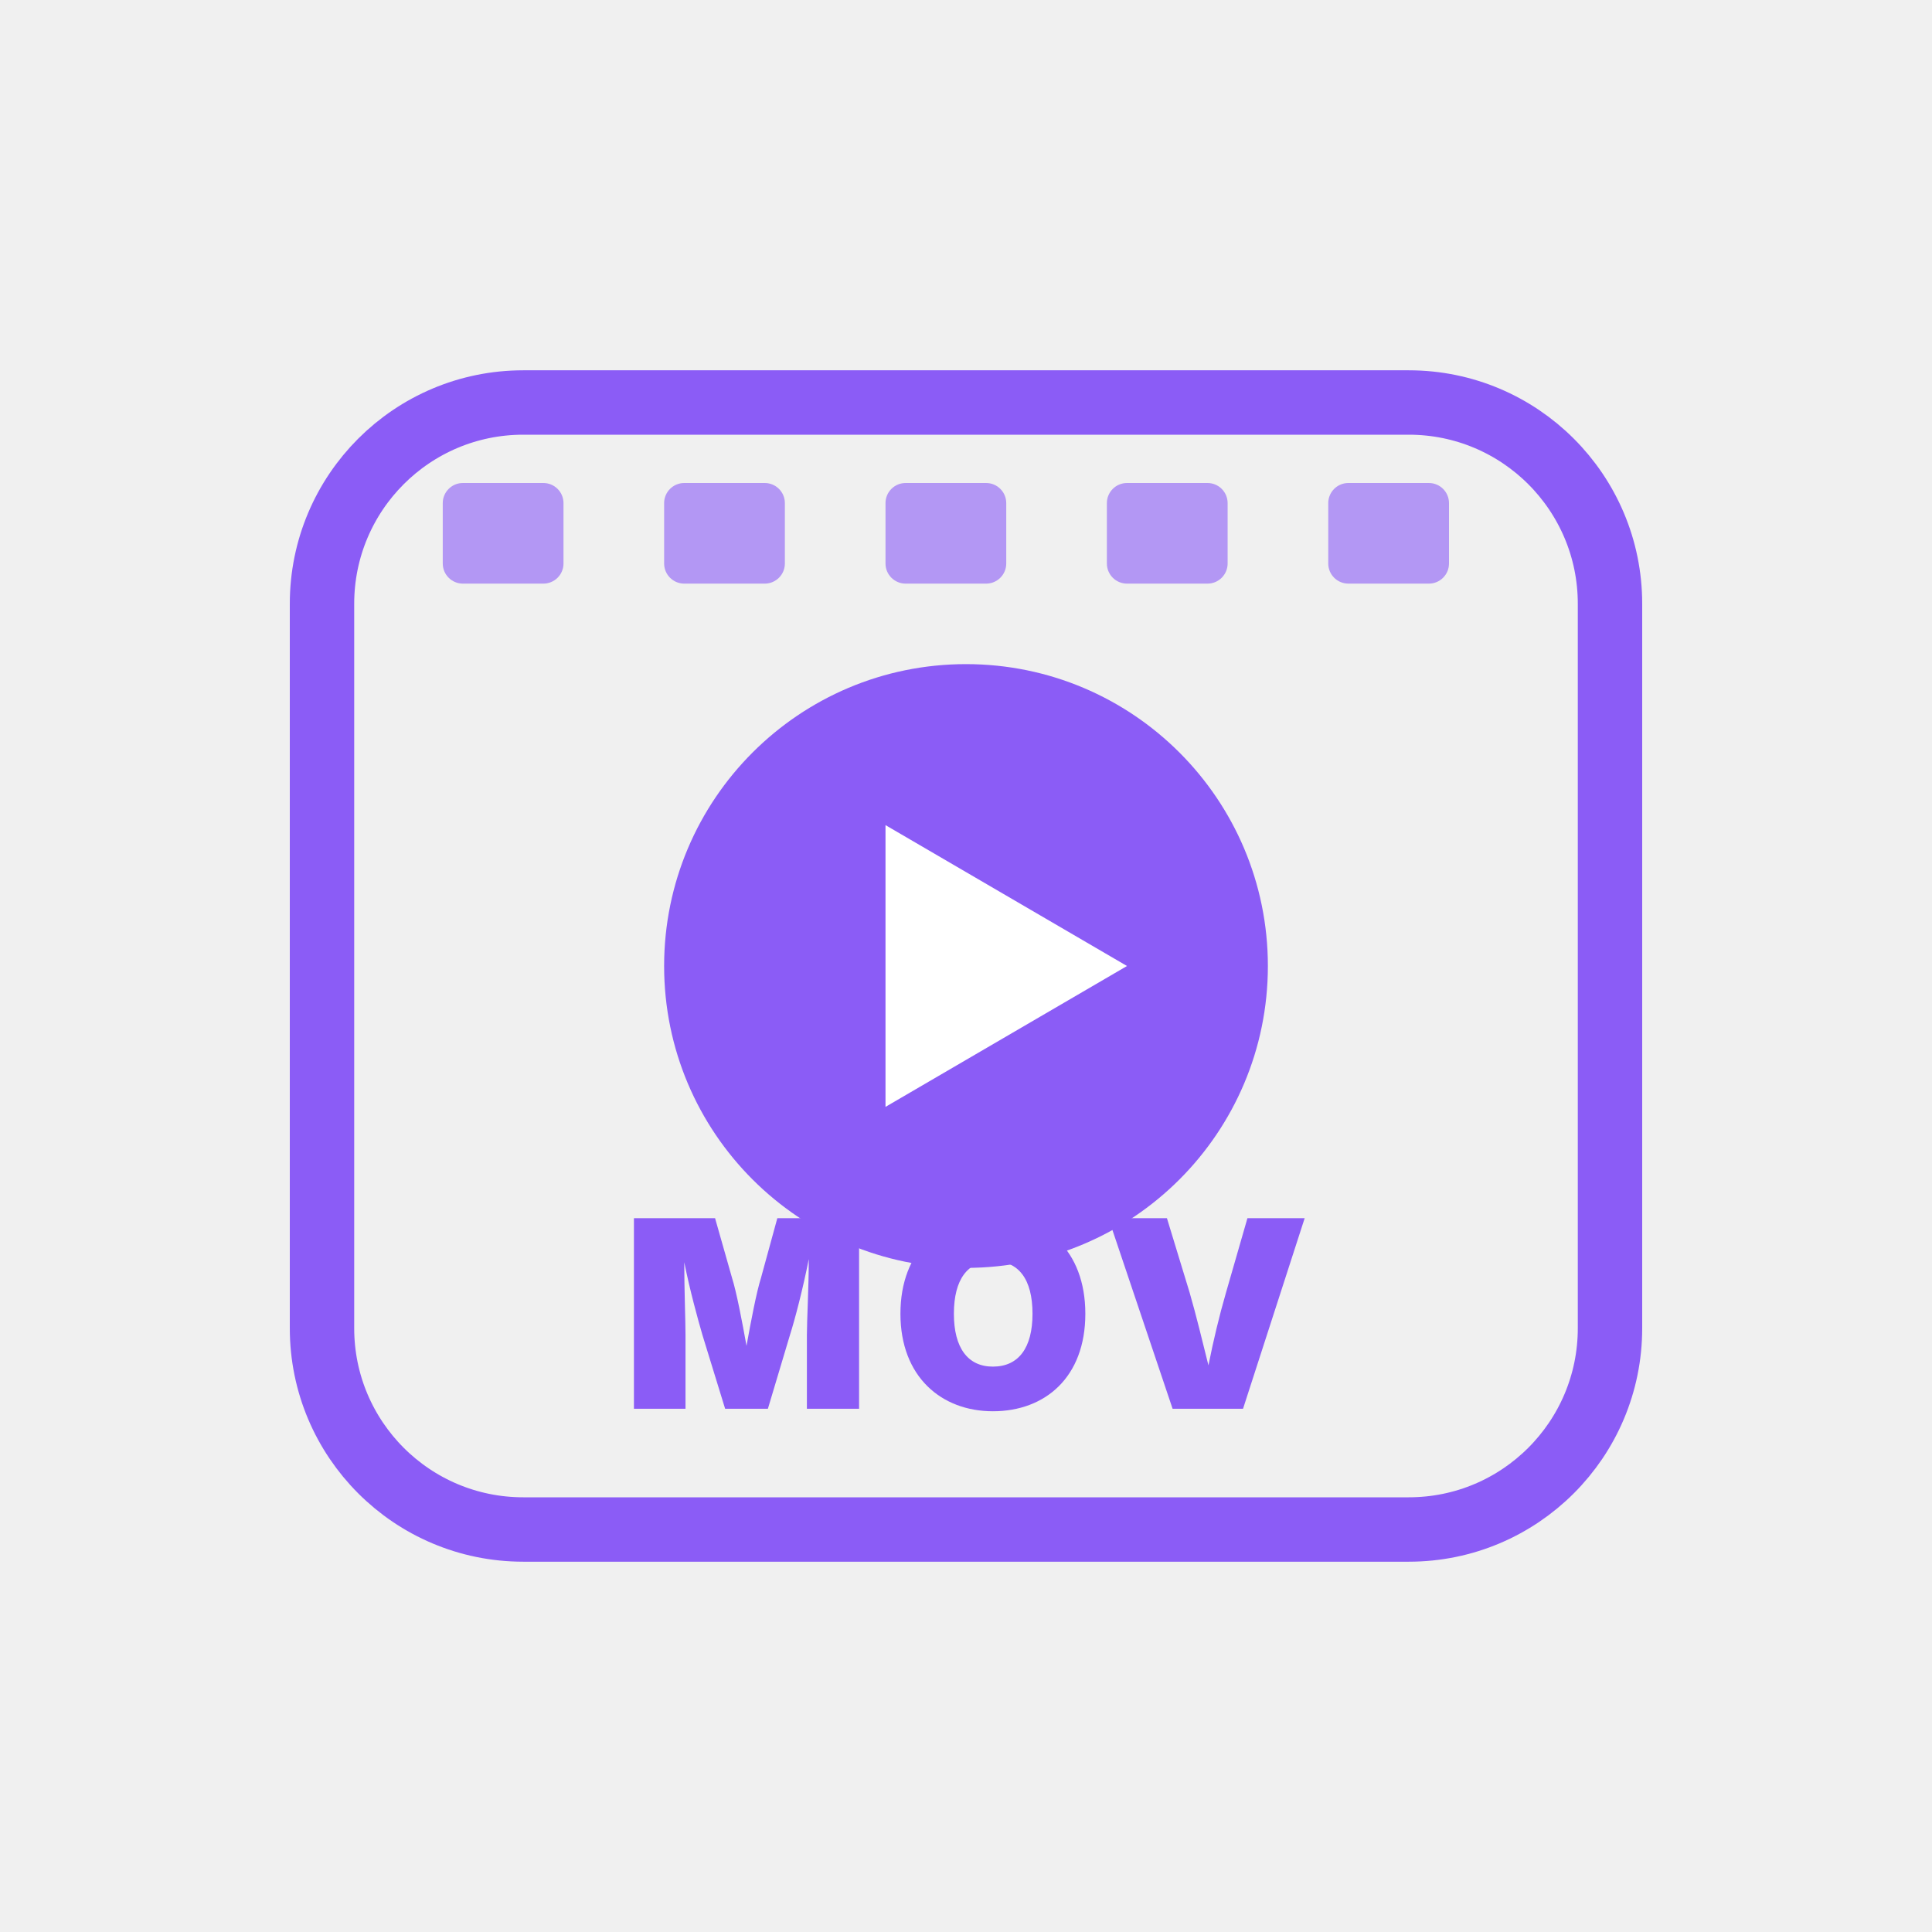
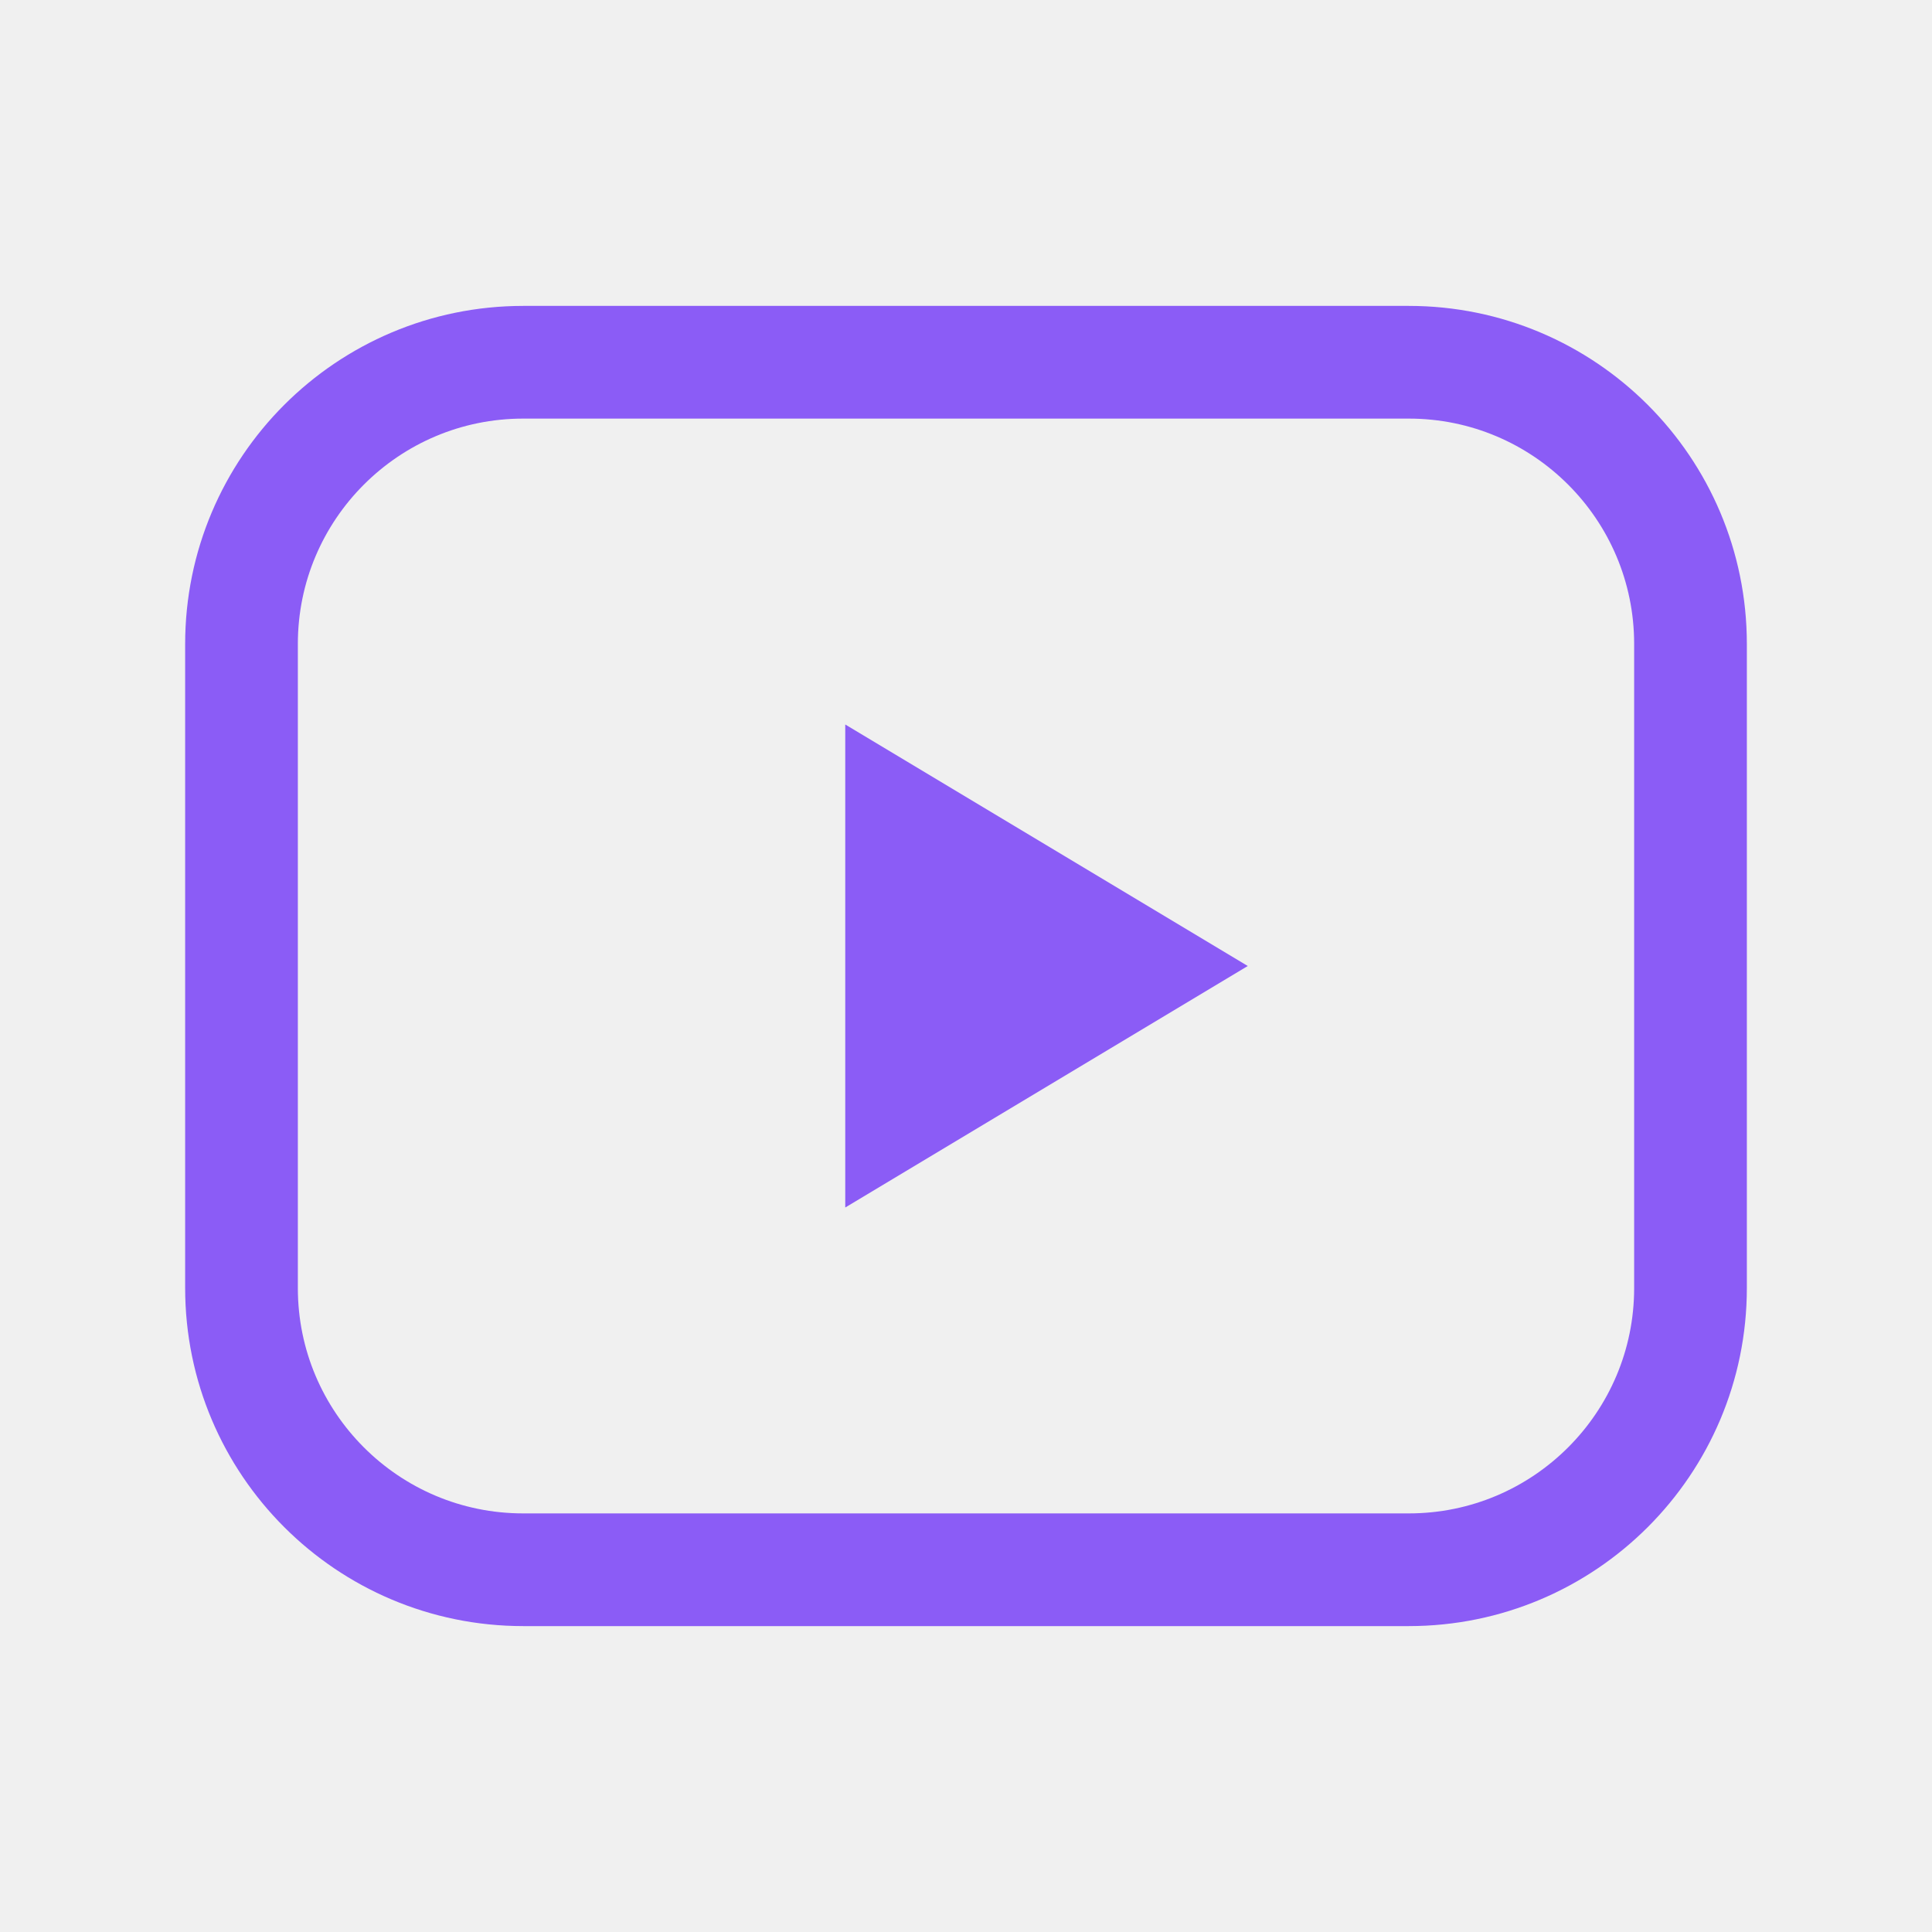
<svg xmlns="http://www.w3.org/2000/svg" viewBox="0 0 48 48" fill="none">
-   <rect x="8" y="10" width="32" height="28" rx="5" fill="none" stroke="#8b5cf6" stroke-width="1.6" />
-   <rect x="11" y="12" width="3" height="2.5" rx="0.5" fill="#8b5cf6" opacity="0.6" />
-   <rect x="16.5" y="12" width="3" height="2.5" rx="0.5" fill="#8b5cf6" opacity="0.6" />
-   <rect x="22" y="12" width="3" height="2.5" rx="0.5" fill="#8b5cf6" opacity="0.6" />
-   <rect x="27.5" y="12" width="3" height="2.5" rx="0.5" fill="#8b5cf6" opacity="0.6" />
-   <rect x="33" y="12" width="3" height="2.5" rx="0.5" fill="#8b5cf6" opacity="0.6" />
-   <circle cx="24" cy="24" r="7.5" fill="#8b5cf6" />
-   <polygon points="22,20.5 28,24 22,27.5" fill="#ffffff" />
-   <text x="24" y="35" text-anchor="middle" font-family="system-ui, -apple-system, sans-serif" font-weight="900" font-size="6.5" fill="#8b5cf6" letter-spacing="0.5">MOV</text>
+   <rect x="6" y="9" width="36" height="30" rx="7" stroke="#8b5cf6" stroke-width="2.8" />
+   <polygon points="21,18 31,24 21,30" fill="#8b5cf6" />
</svg>
